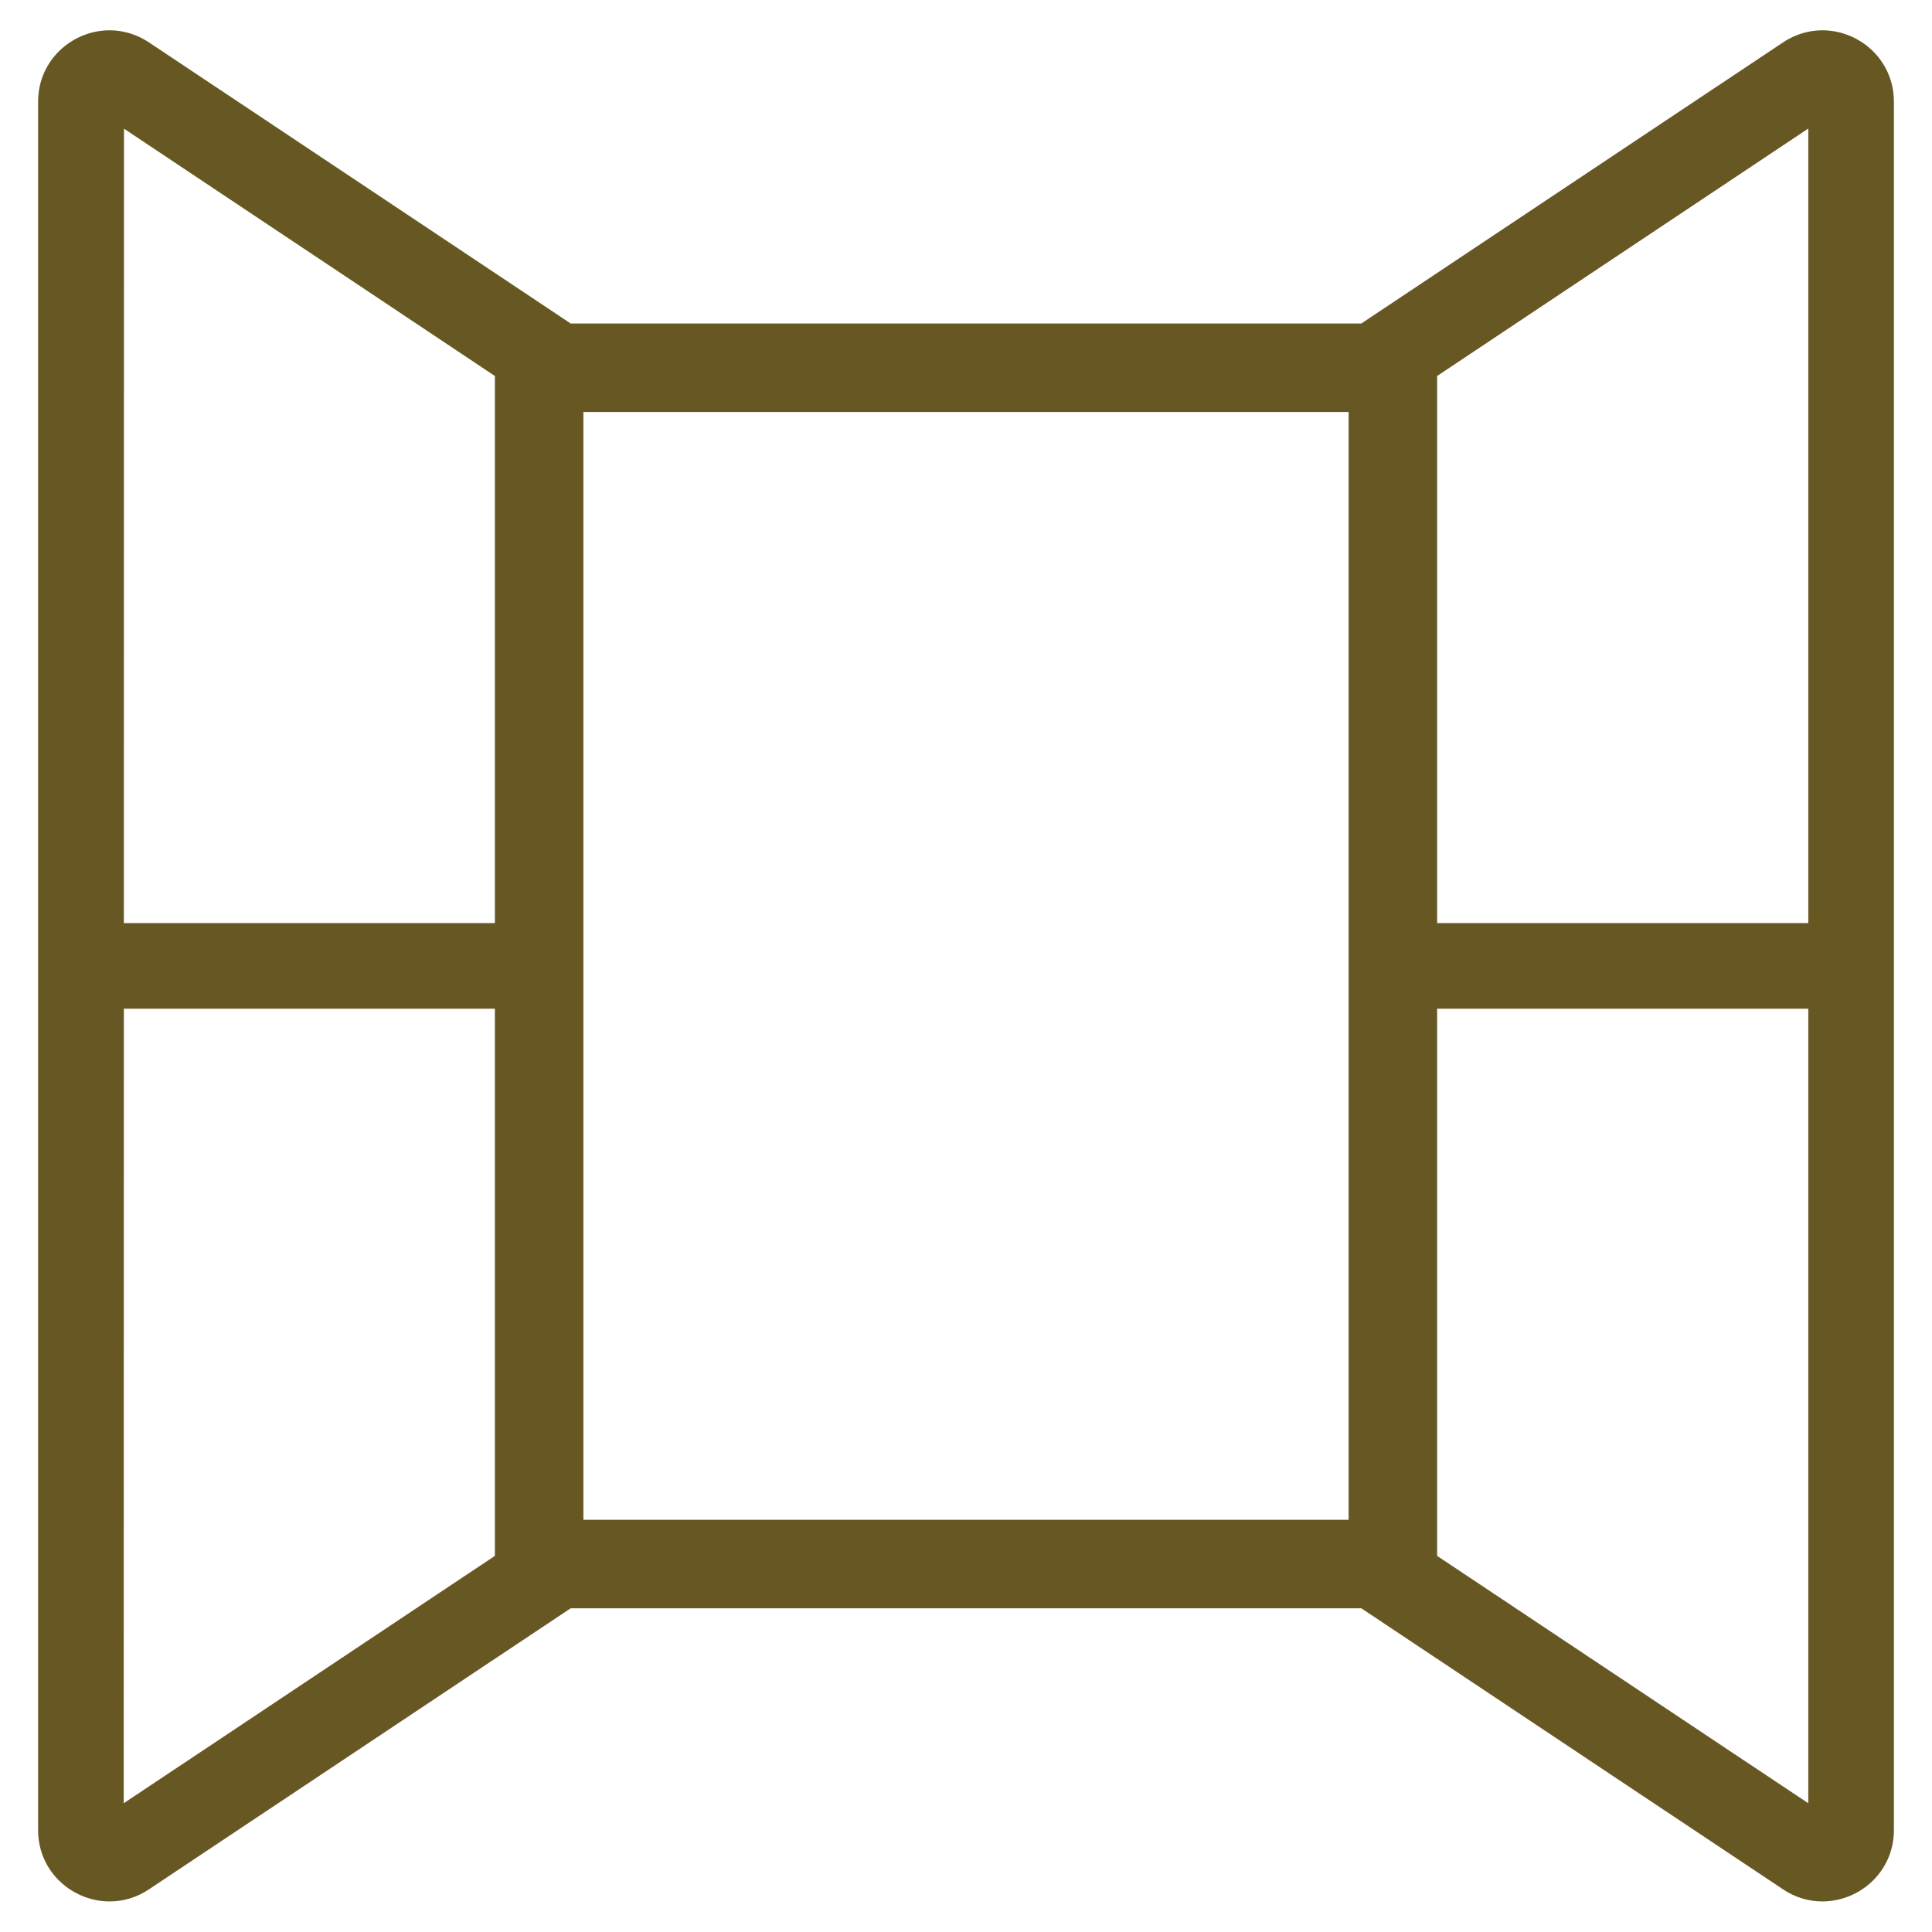
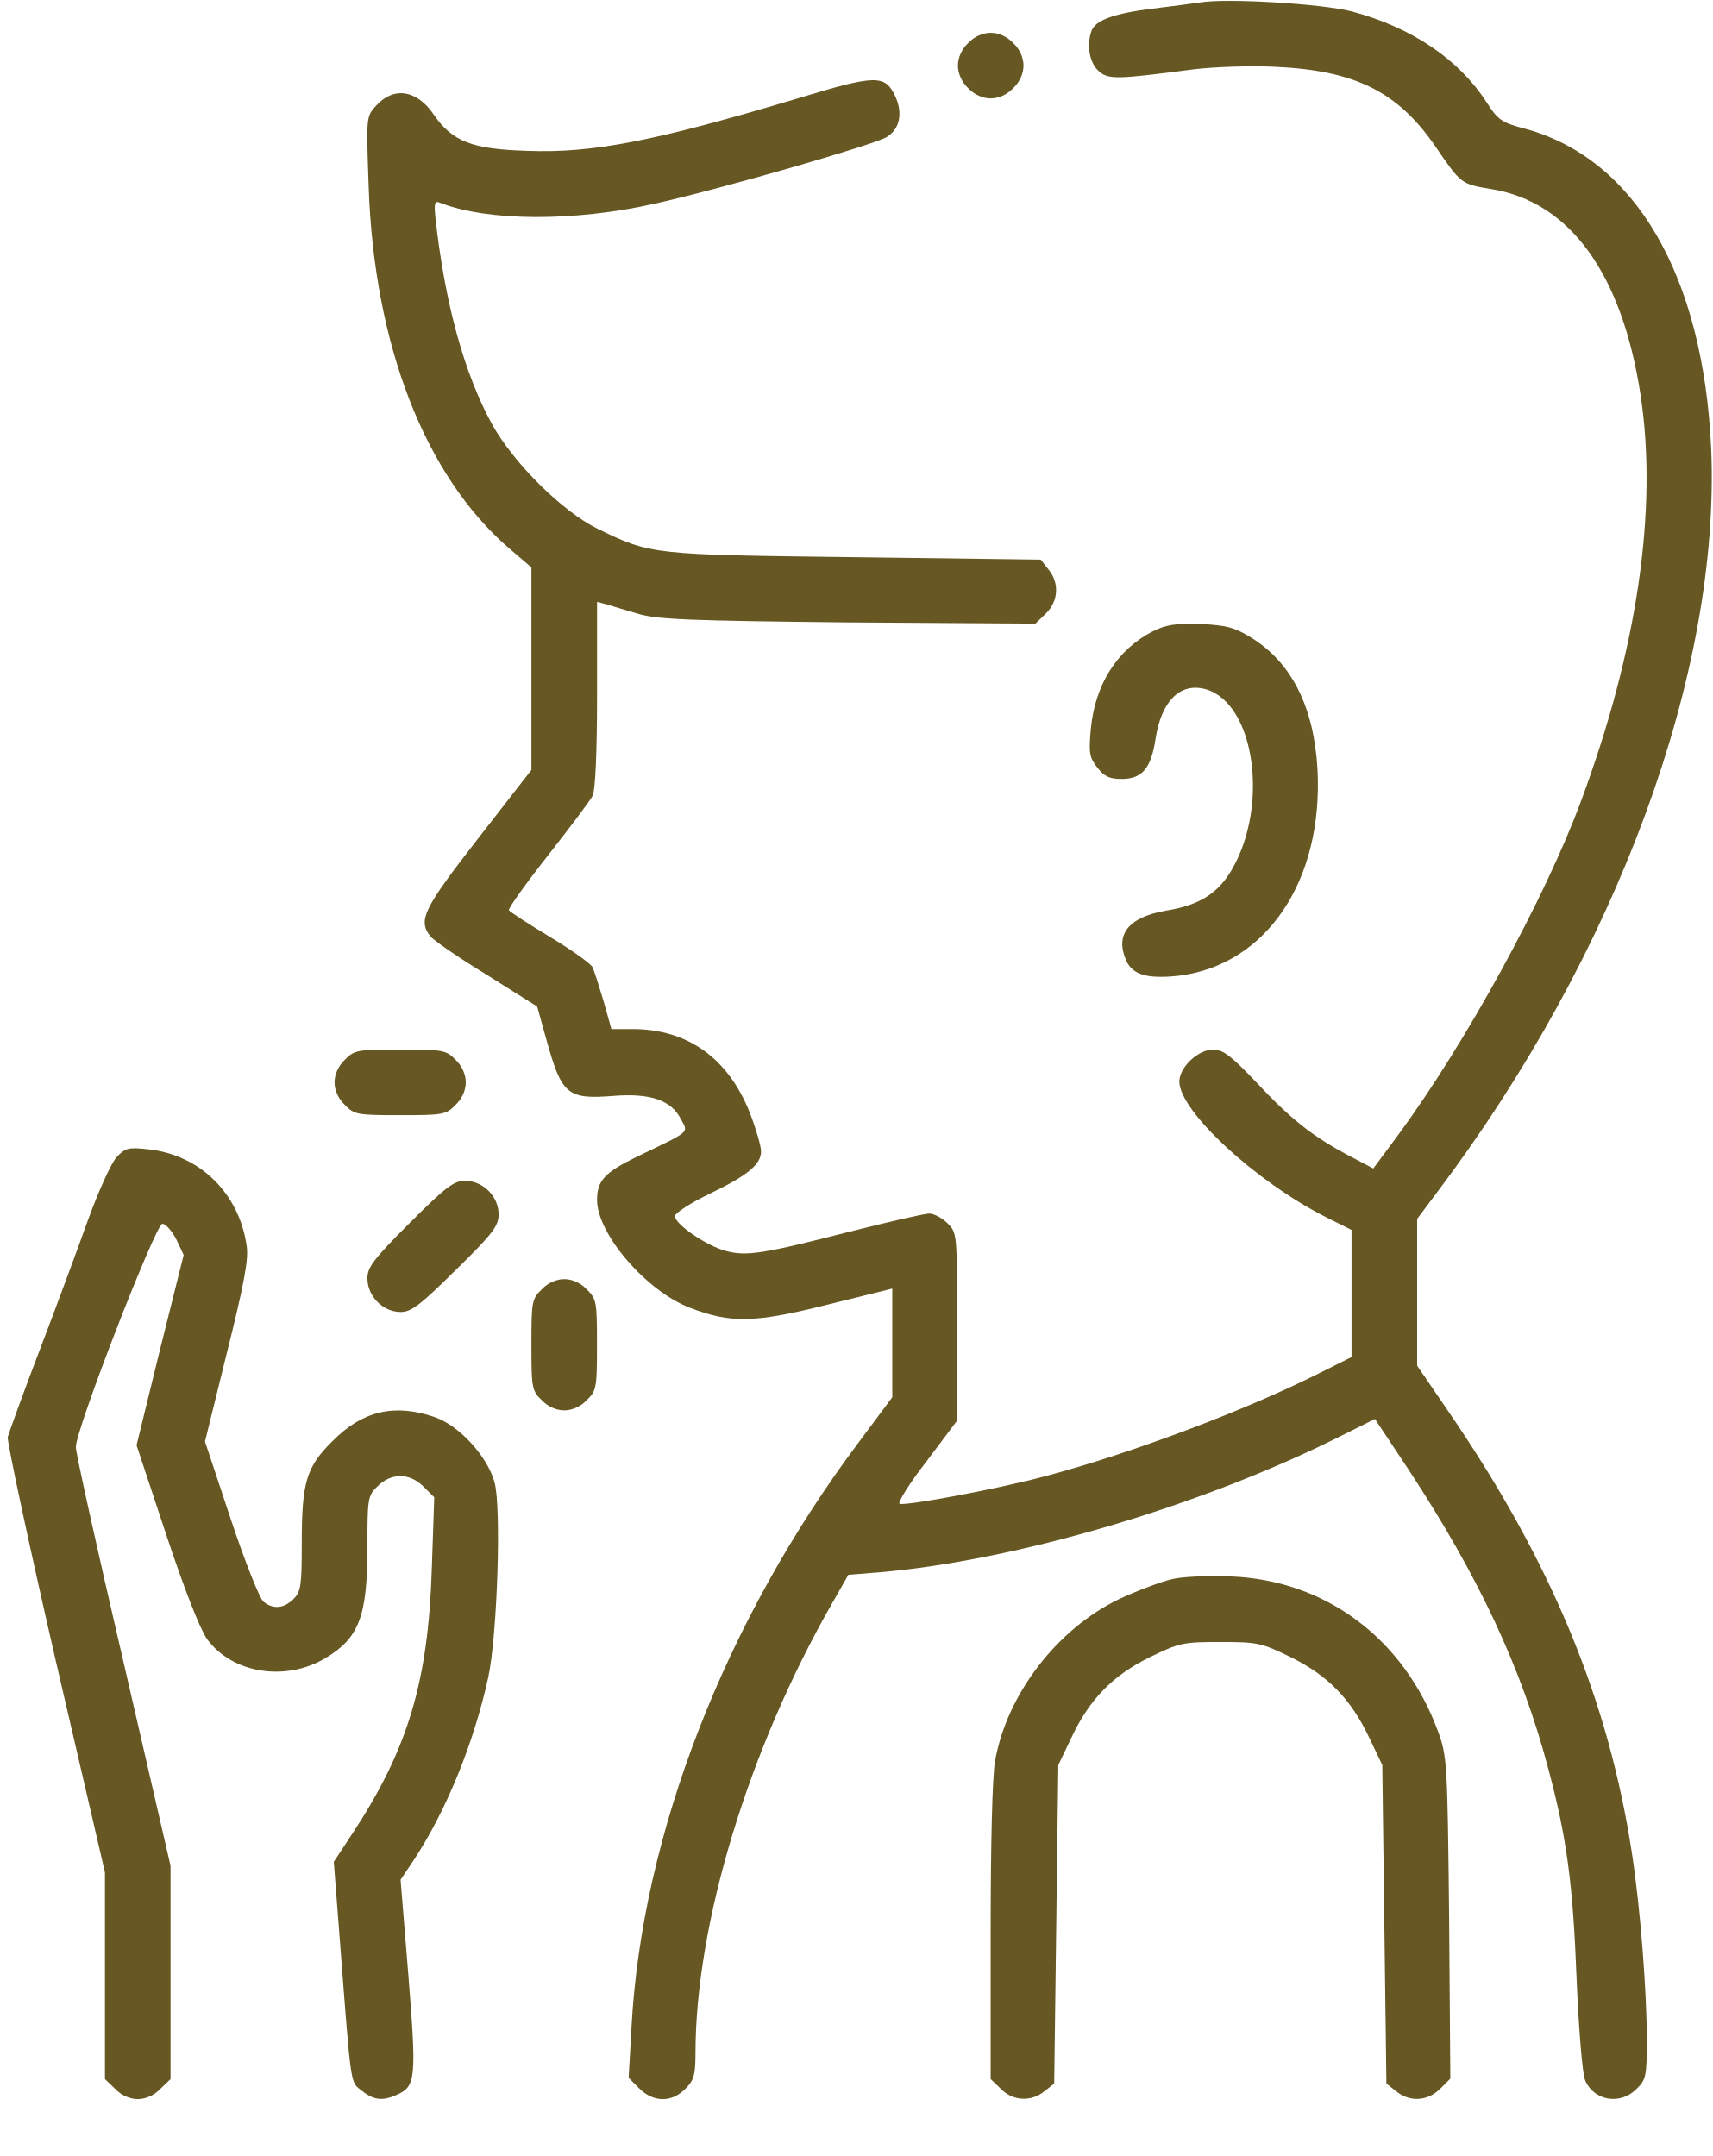
- <svg xmlns="http://www.w3.org/2000/svg" width="28" height="28" viewBox="0 0 28 28" fill="none">
-   <path fill-rule="evenodd" clip-rule="evenodd" d="M1.589 0.439C1.053 0.439 0.552 0.865 0.552 1.476V26.521C0.552 27.132 1.053 27.557 1.589 27.557C1.782 27.557 1.981 27.502 2.16 27.381L8.27 23.309H19.73L25.84 27.381C26.019 27.502 26.218 27.557 26.411 27.557C26.947 27.557 27.448 27.132 27.448 26.521V1.476C27.448 0.865 26.947 0.439 26.411 0.439C26.218 0.439 26.018 0.496 25.84 0.615L19.73 4.688H8.27L2.16 0.615C1.981 0.496 1.782 0.439 1.589 0.439ZM20.828 13.378V5.449L26.207 1.863V13.378H20.828ZM1.795 13.378L1.797 1.865L7.172 5.449V13.378H1.795ZM8.455 22.026V5.971H19.545V22.026H8.455ZM1.793 26.134L1.795 14.619H7.172V22.549L1.793 26.134ZM20.828 22.549V14.619H26.207V26.134L20.828 22.549Z" fill="#675823" />
+ <svg xmlns="http://www.w3.org/2000/svg" width="27" height="34" viewBox="0 0 27 34" fill="none">
+   <path d="M18.918 0.039C18.828 0.052 18.498 0.097 18.175 0.136C17.56 0.213 17.276 0.317 17.211 0.485C17.134 0.698 17.172 0.97 17.308 1.106C17.463 1.261 17.593 1.254 18.821 1.093C19.151 1.054 19.713 1.034 20.114 1.054C21.369 1.112 22.035 1.448 22.623 2.295C23.037 2.903 23.037 2.903 23.509 2.981C24.756 3.181 25.578 4.319 25.869 6.239C26.14 8.037 25.817 10.241 24.931 12.627C24.362 14.166 23.108 16.455 22.047 17.896L21.653 18.427L21.272 18.226C20.696 17.922 20.347 17.644 19.81 17.069C19.41 16.649 19.287 16.552 19.125 16.552C18.892 16.552 18.595 16.83 18.595 17.056C18.595 17.521 19.797 18.634 20.91 19.196L21.31 19.396V21.401L20.806 21.653C19.623 22.248 17.832 22.92 16.494 23.276C15.724 23.483 14.295 23.748 14.185 23.715C14.147 23.703 14.334 23.399 14.606 23.049L15.091 22.403V20.922C15.091 19.455 15.091 19.442 14.942 19.293C14.858 19.209 14.729 19.138 14.651 19.138C14.58 19.138 14.017 19.267 13.403 19.422C12.039 19.771 11.774 19.817 11.438 19.726C11.134 19.642 10.642 19.306 10.642 19.177C10.642 19.131 10.888 18.97 11.185 18.828C11.8 18.53 12 18.362 12 18.155C12 18.078 11.922 17.806 11.825 17.554C11.483 16.687 10.843 16.228 9.97 16.228H9.64L9.517 15.789C9.446 15.55 9.369 15.31 9.343 15.252C9.31 15.194 9.013 14.98 8.67 14.774C8.328 14.567 8.037 14.379 8.024 14.353C8.011 14.328 8.282 13.946 8.638 13.493C8.987 13.047 9.31 12.621 9.343 12.55C9.388 12.472 9.414 11.864 9.414 10.953V9.491L9.563 9.53C9.64 9.556 9.866 9.621 10.06 9.679C10.364 9.769 10.856 9.789 13.371 9.815L16.326 9.834L16.494 9.672C16.688 9.478 16.707 9.194 16.532 8.981L16.41 8.825L13.474 8.787C10.267 8.748 10.261 8.748 9.414 8.334C8.864 8.062 8.101 7.306 7.759 6.692C7.319 5.89 7.015 4.784 6.866 3.44C6.841 3.194 6.854 3.162 6.944 3.2C7.694 3.491 9.052 3.498 10.319 3.213C11.341 2.987 13.81 2.276 13.985 2.159C14.192 2.03 14.237 1.778 14.114 1.513C13.953 1.177 13.81 1.177 12.601 1.545C10.332 2.224 9.356 2.418 8.315 2.379C7.442 2.353 7.132 2.231 6.841 1.81C6.575 1.416 6.207 1.358 5.929 1.668C5.774 1.836 5.774 1.843 5.813 2.942C5.897 5.431 6.698 7.5 8.024 8.644L8.379 8.948V12.142L7.539 13.222C6.679 14.328 6.588 14.509 6.782 14.761C6.821 14.819 7.222 15.097 7.668 15.368L8.47 15.873L8.612 16.384C8.858 17.269 8.942 17.34 9.679 17.282C10.261 17.237 10.584 17.353 10.733 17.644C10.856 17.871 10.907 17.825 10.047 18.239C9.53 18.491 9.414 18.621 9.414 18.924C9.414 19.461 10.196 20.366 10.882 20.625C11.522 20.871 11.897 20.864 13.054 20.573L14.069 20.321V22.034L13.539 22.746C11.431 25.558 10.119 28.94 9.957 31.972L9.912 32.767L10.08 32.935C10.3 33.155 10.591 33.162 10.804 32.942C10.94 32.812 10.966 32.722 10.966 32.379C10.966 30.343 11.8 27.595 13.112 25.299L13.377 24.834L13.869 24.795C16.028 24.608 18.925 23.754 21.123 22.655L21.679 22.377L22.203 23.166C23.308 24.847 23.994 26.308 24.414 27.899C24.705 28.985 24.802 29.709 24.86 31.228C24.892 31.991 24.951 32.696 24.989 32.793C25.119 33.129 25.545 33.207 25.804 32.942C25.953 32.8 25.966 32.735 25.966 32.179C25.966 31.39 25.862 30.078 25.733 29.237C25.364 26.806 24.453 24.608 22.817 22.228L22.345 21.537V19.222L22.655 18.808C25.494 15.045 27.129 10.603 26.981 7.08C26.858 4.351 25.785 2.502 24.045 2.03C23.677 1.933 23.619 1.894 23.438 1.61C23.004 0.937 22.261 0.433 21.317 0.181C20.845 0.058 19.332 -0.032 18.918 0.039Z" fill="#675823" />
+   <path d="M15.265 0.679C15.162 0.776 15.104 0.912 15.104 1.034C15.104 1.157 15.162 1.293 15.265 1.39C15.362 1.493 15.498 1.552 15.621 1.552C15.744 1.552 15.879 1.493 15.976 1.39C16.08 1.293 16.138 1.157 16.138 1.034C16.138 0.912 16.08 0.776 15.976 0.679C15.879 0.575 15.744 0.517 15.621 0.517C15.498 0.517 15.362 0.575 15.265 0.679Z" fill="#675823" />
+   <path d="M18.174 9.957C17.612 10.248 17.262 10.797 17.198 11.509C17.166 11.877 17.178 11.948 17.301 12.103C17.411 12.246 17.495 12.284 17.683 12.284C18.006 12.284 18.148 12.123 18.219 11.657C18.31 11.056 18.607 10.759 19.008 10.868C19.784 11.088 20.017 12.705 19.416 13.726C19.196 14.095 18.905 14.276 18.387 14.36C17.793 14.463 17.573 14.735 17.76 15.155C17.864 15.375 18.097 15.44 18.581 15.388C19.972 15.22 20.87 13.881 20.773 12.123C20.715 11.146 20.366 10.448 19.726 10.054C19.461 9.892 19.338 9.86 18.924 9.84C18.536 9.828 18.381 9.853 18.174 9.957Z" fill="#675823" />
+   <path d="M5.437 16.713C5.334 16.81 5.275 16.946 5.275 17.069C5.275 17.192 5.334 17.328 5.437 17.424C5.586 17.58 5.638 17.586 6.31 17.586C6.982 17.586 7.034 17.58 7.183 17.424C7.286 17.328 7.344 17.192 7.344 17.069C7.344 16.946 7.286 16.81 7.183 16.713C7.034 16.558 6.982 16.552 6.31 16.552C5.638 16.552 5.586 16.558 5.437 16.713Z" fill="#675823" />
+   <path d="M1.836 18.252C1.752 18.343 1.558 18.776 1.396 19.215C1.241 19.649 0.898 20.58 0.633 21.271C0.368 21.963 0.142 22.59 0.122 22.662C0.11 22.733 0.446 24.31 0.872 26.159L1.655 29.528V32.787L1.816 32.942C1.913 33.045 2.049 33.103 2.172 33.103C2.295 33.103 2.431 33.045 2.528 32.942L2.689 32.787V29.424L1.946 26.205C1.532 24.433 1.196 22.914 1.196 22.823C1.189 22.552 2.456 19.299 2.56 19.299C2.612 19.299 2.709 19.409 2.78 19.545L2.896 19.791L2.521 21.291L2.153 22.791L2.618 24.194C2.903 25.054 3.155 25.694 3.265 25.849C3.659 26.386 4.487 26.521 5.114 26.159C5.663 25.836 5.793 25.494 5.793 24.394C5.793 23.631 5.799 23.586 5.954 23.437C6.168 23.224 6.459 23.224 6.678 23.444L6.847 23.612L6.808 24.75C6.75 26.534 6.426 27.595 5.553 28.92L5.263 29.36L5.366 30.698C5.541 32.955 5.521 32.825 5.709 32.974C5.896 33.123 6.038 33.136 6.265 33.032C6.556 32.897 6.569 32.774 6.439 31.151L6.316 29.644L6.536 29.315C7.047 28.532 7.474 27.478 7.7 26.444C7.842 25.771 7.907 23.767 7.797 23.373C7.681 22.959 7.234 22.474 6.847 22.345C6.219 22.131 5.715 22.248 5.243 22.726C4.829 23.134 4.758 23.373 4.758 24.336C4.758 25.002 4.745 25.099 4.629 25.215C4.48 25.364 4.312 25.384 4.157 25.261C4.099 25.222 3.866 24.64 3.64 23.961L3.232 22.733L3.575 21.343C3.84 20.289 3.918 19.875 3.892 19.668C3.782 18.828 3.155 18.207 2.327 18.123C2.023 18.09 1.972 18.103 1.836 18.252Z" fill="#675823" />
+   <path d="M6.459 19.287C5.89 19.856 5.793 19.985 5.793 20.159C5.793 20.444 6.039 20.69 6.317 20.69C6.485 20.69 6.621 20.586 7.19 20.024C7.771 19.455 7.862 19.332 7.862 19.151C7.862 18.866 7.616 18.621 7.332 18.621C7.157 18.621 7.028 18.718 6.459 19.287Z" fill="#675823" />
+   <path d="M8.541 20.334C8.385 20.483 8.379 20.534 8.379 21.207C8.379 21.879 8.385 21.931 8.541 22.08C8.638 22.183 8.773 22.241 8.896 22.241C9.019 22.241 9.155 22.183 9.252 22.08C9.407 21.931 9.413 21.879 9.413 21.207C9.413 20.534 9.407 20.483 9.252 20.334C9.155 20.23 9.019 20.172 8.896 20.172C8.773 20.172 8.638 20.23 8.541 20.334Z" fill="#675823" />
+   <path d="M18.497 24.899C18.323 24.937 17.941 25.08 17.65 25.215C16.668 25.687 15.879 26.715 15.691 27.763C15.646 27.989 15.62 29.101 15.62 30.465V32.787L15.782 32.942C15.969 33.136 16.26 33.149 16.467 32.98L16.622 32.858L16.687 27.834L16.894 27.401C17.178 26.799 17.541 26.424 18.129 26.134C18.594 25.907 18.653 25.894 19.241 25.894C19.829 25.894 19.887 25.907 20.353 26.134C20.941 26.424 21.303 26.799 21.588 27.401L21.795 27.834L21.86 32.858L22.015 32.98C22.228 33.155 22.512 33.136 22.706 32.942L22.868 32.78L22.849 30.239C22.823 27.789 22.816 27.692 22.674 27.304C22.137 25.843 20.903 24.918 19.403 24.86C19.086 24.847 18.678 24.86 18.497 24.899Z" fill="#675823" />
</svg>
